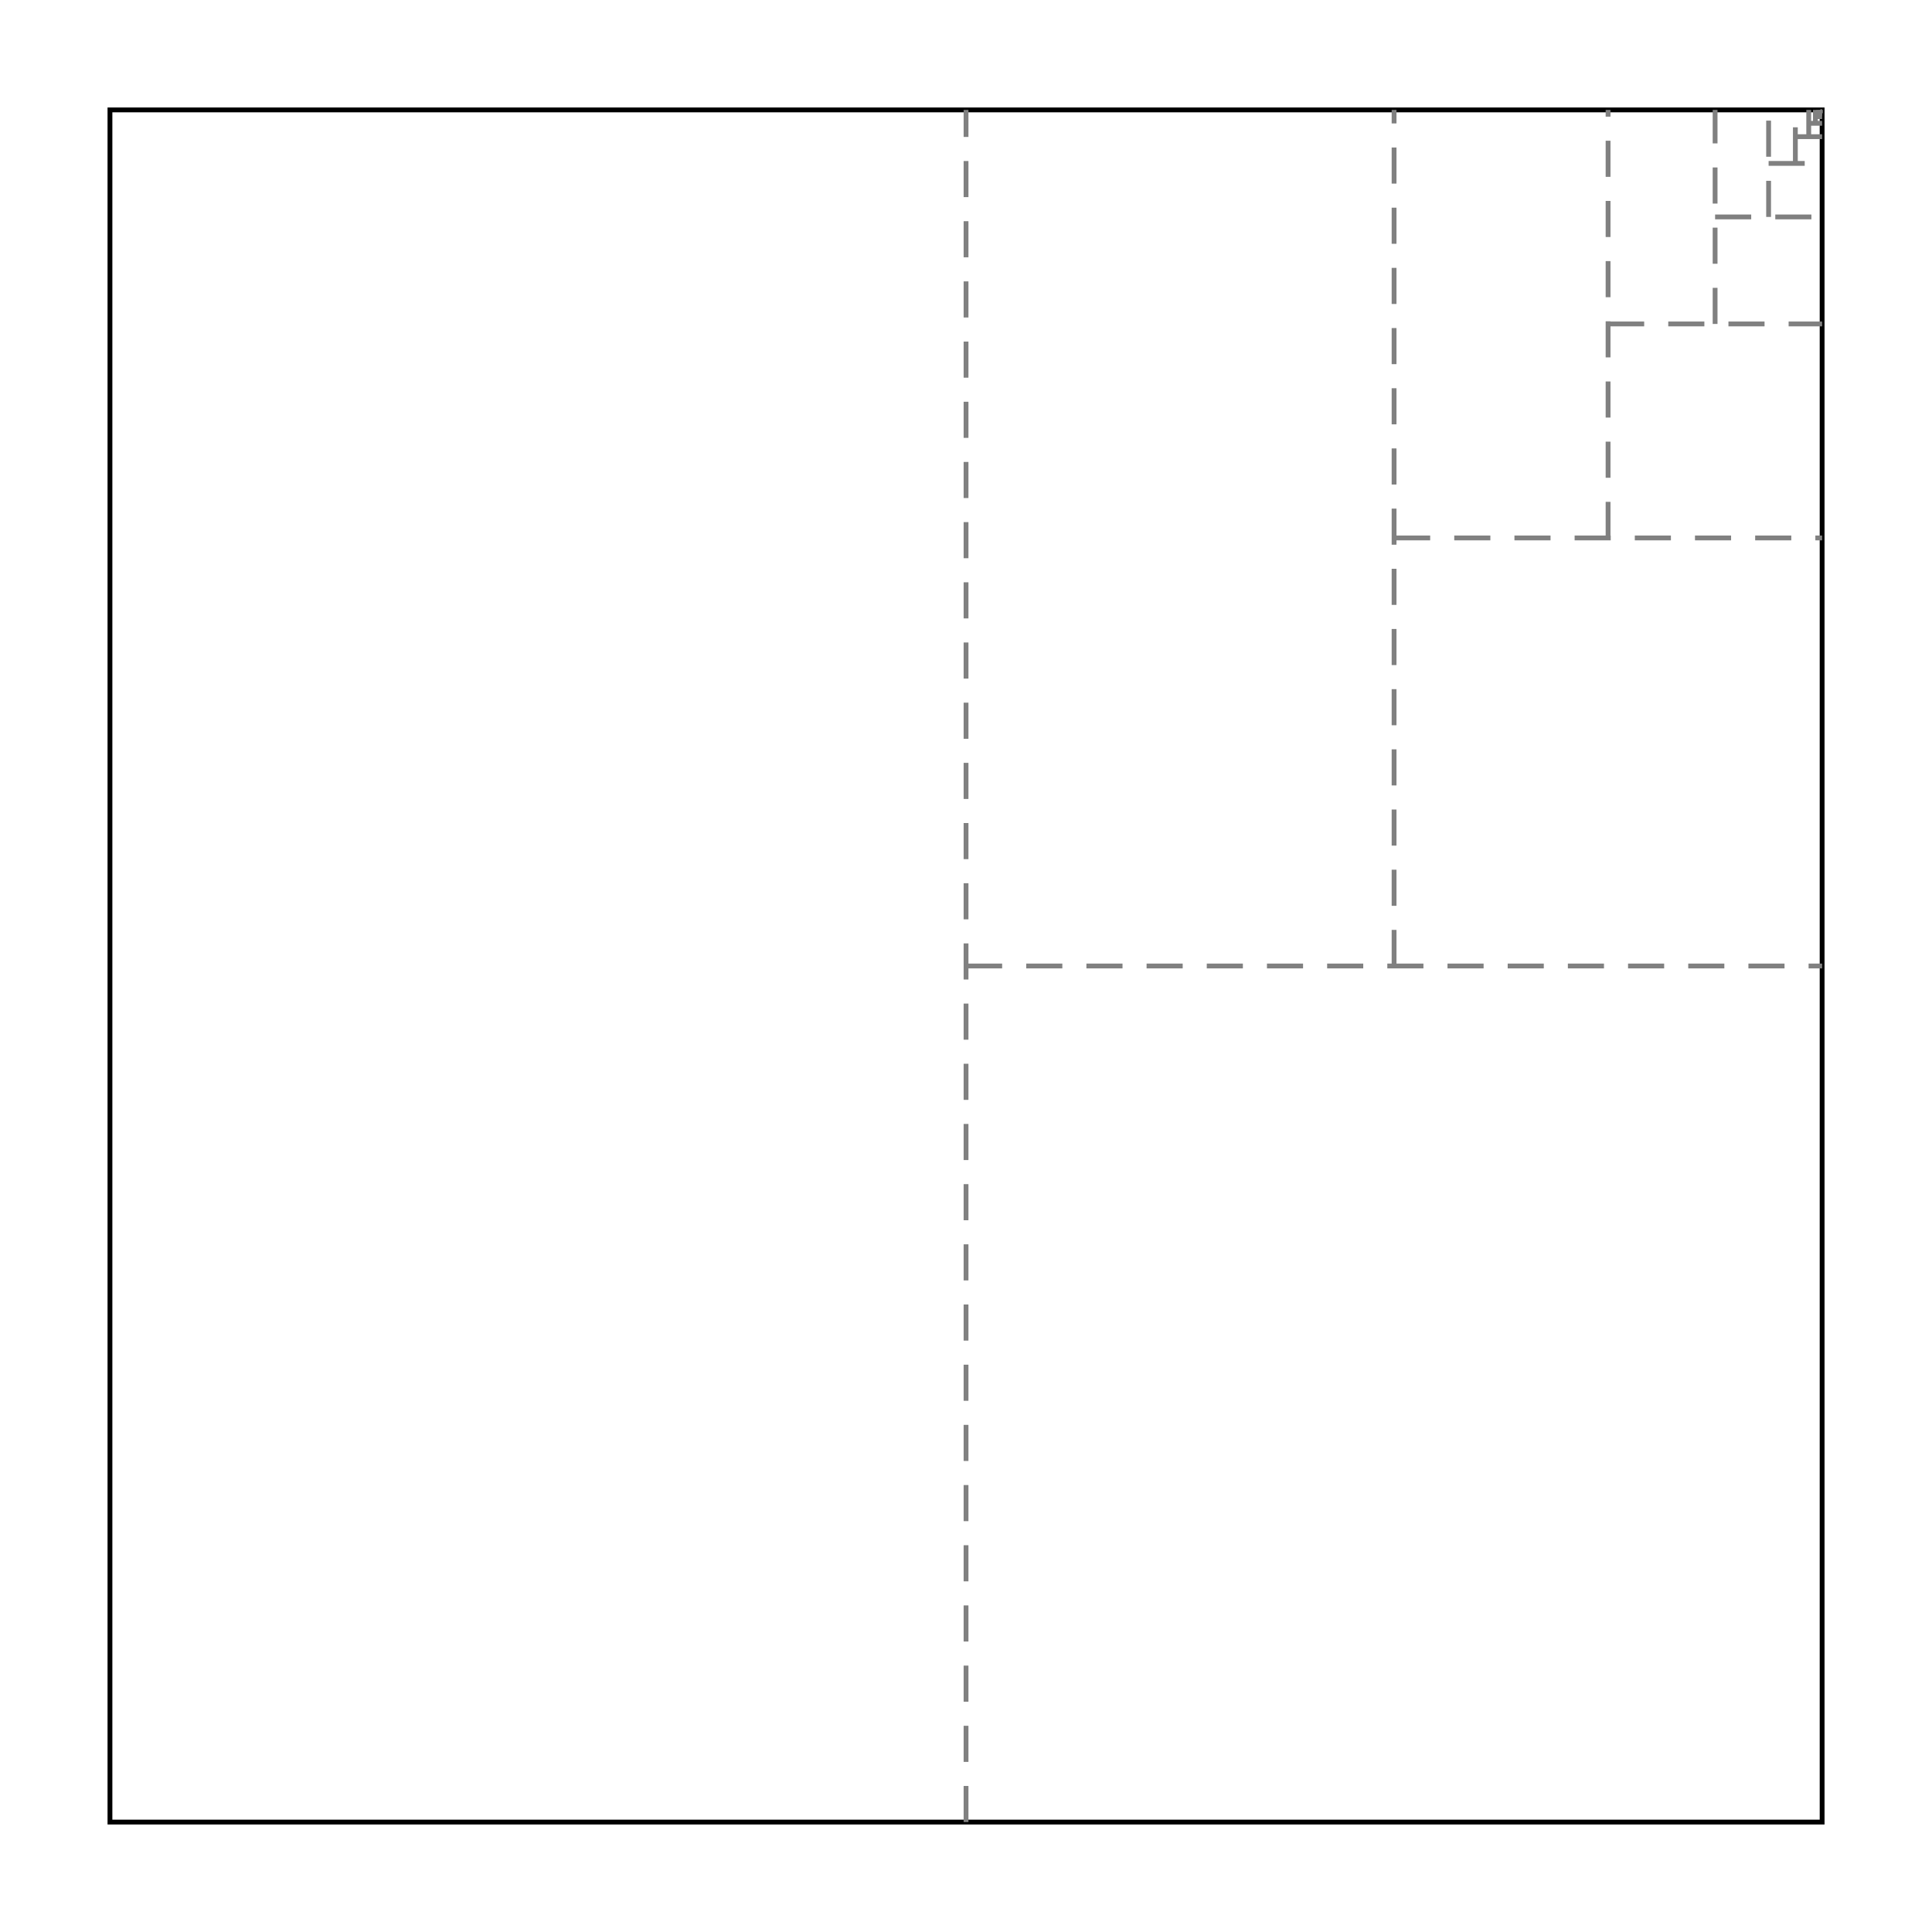
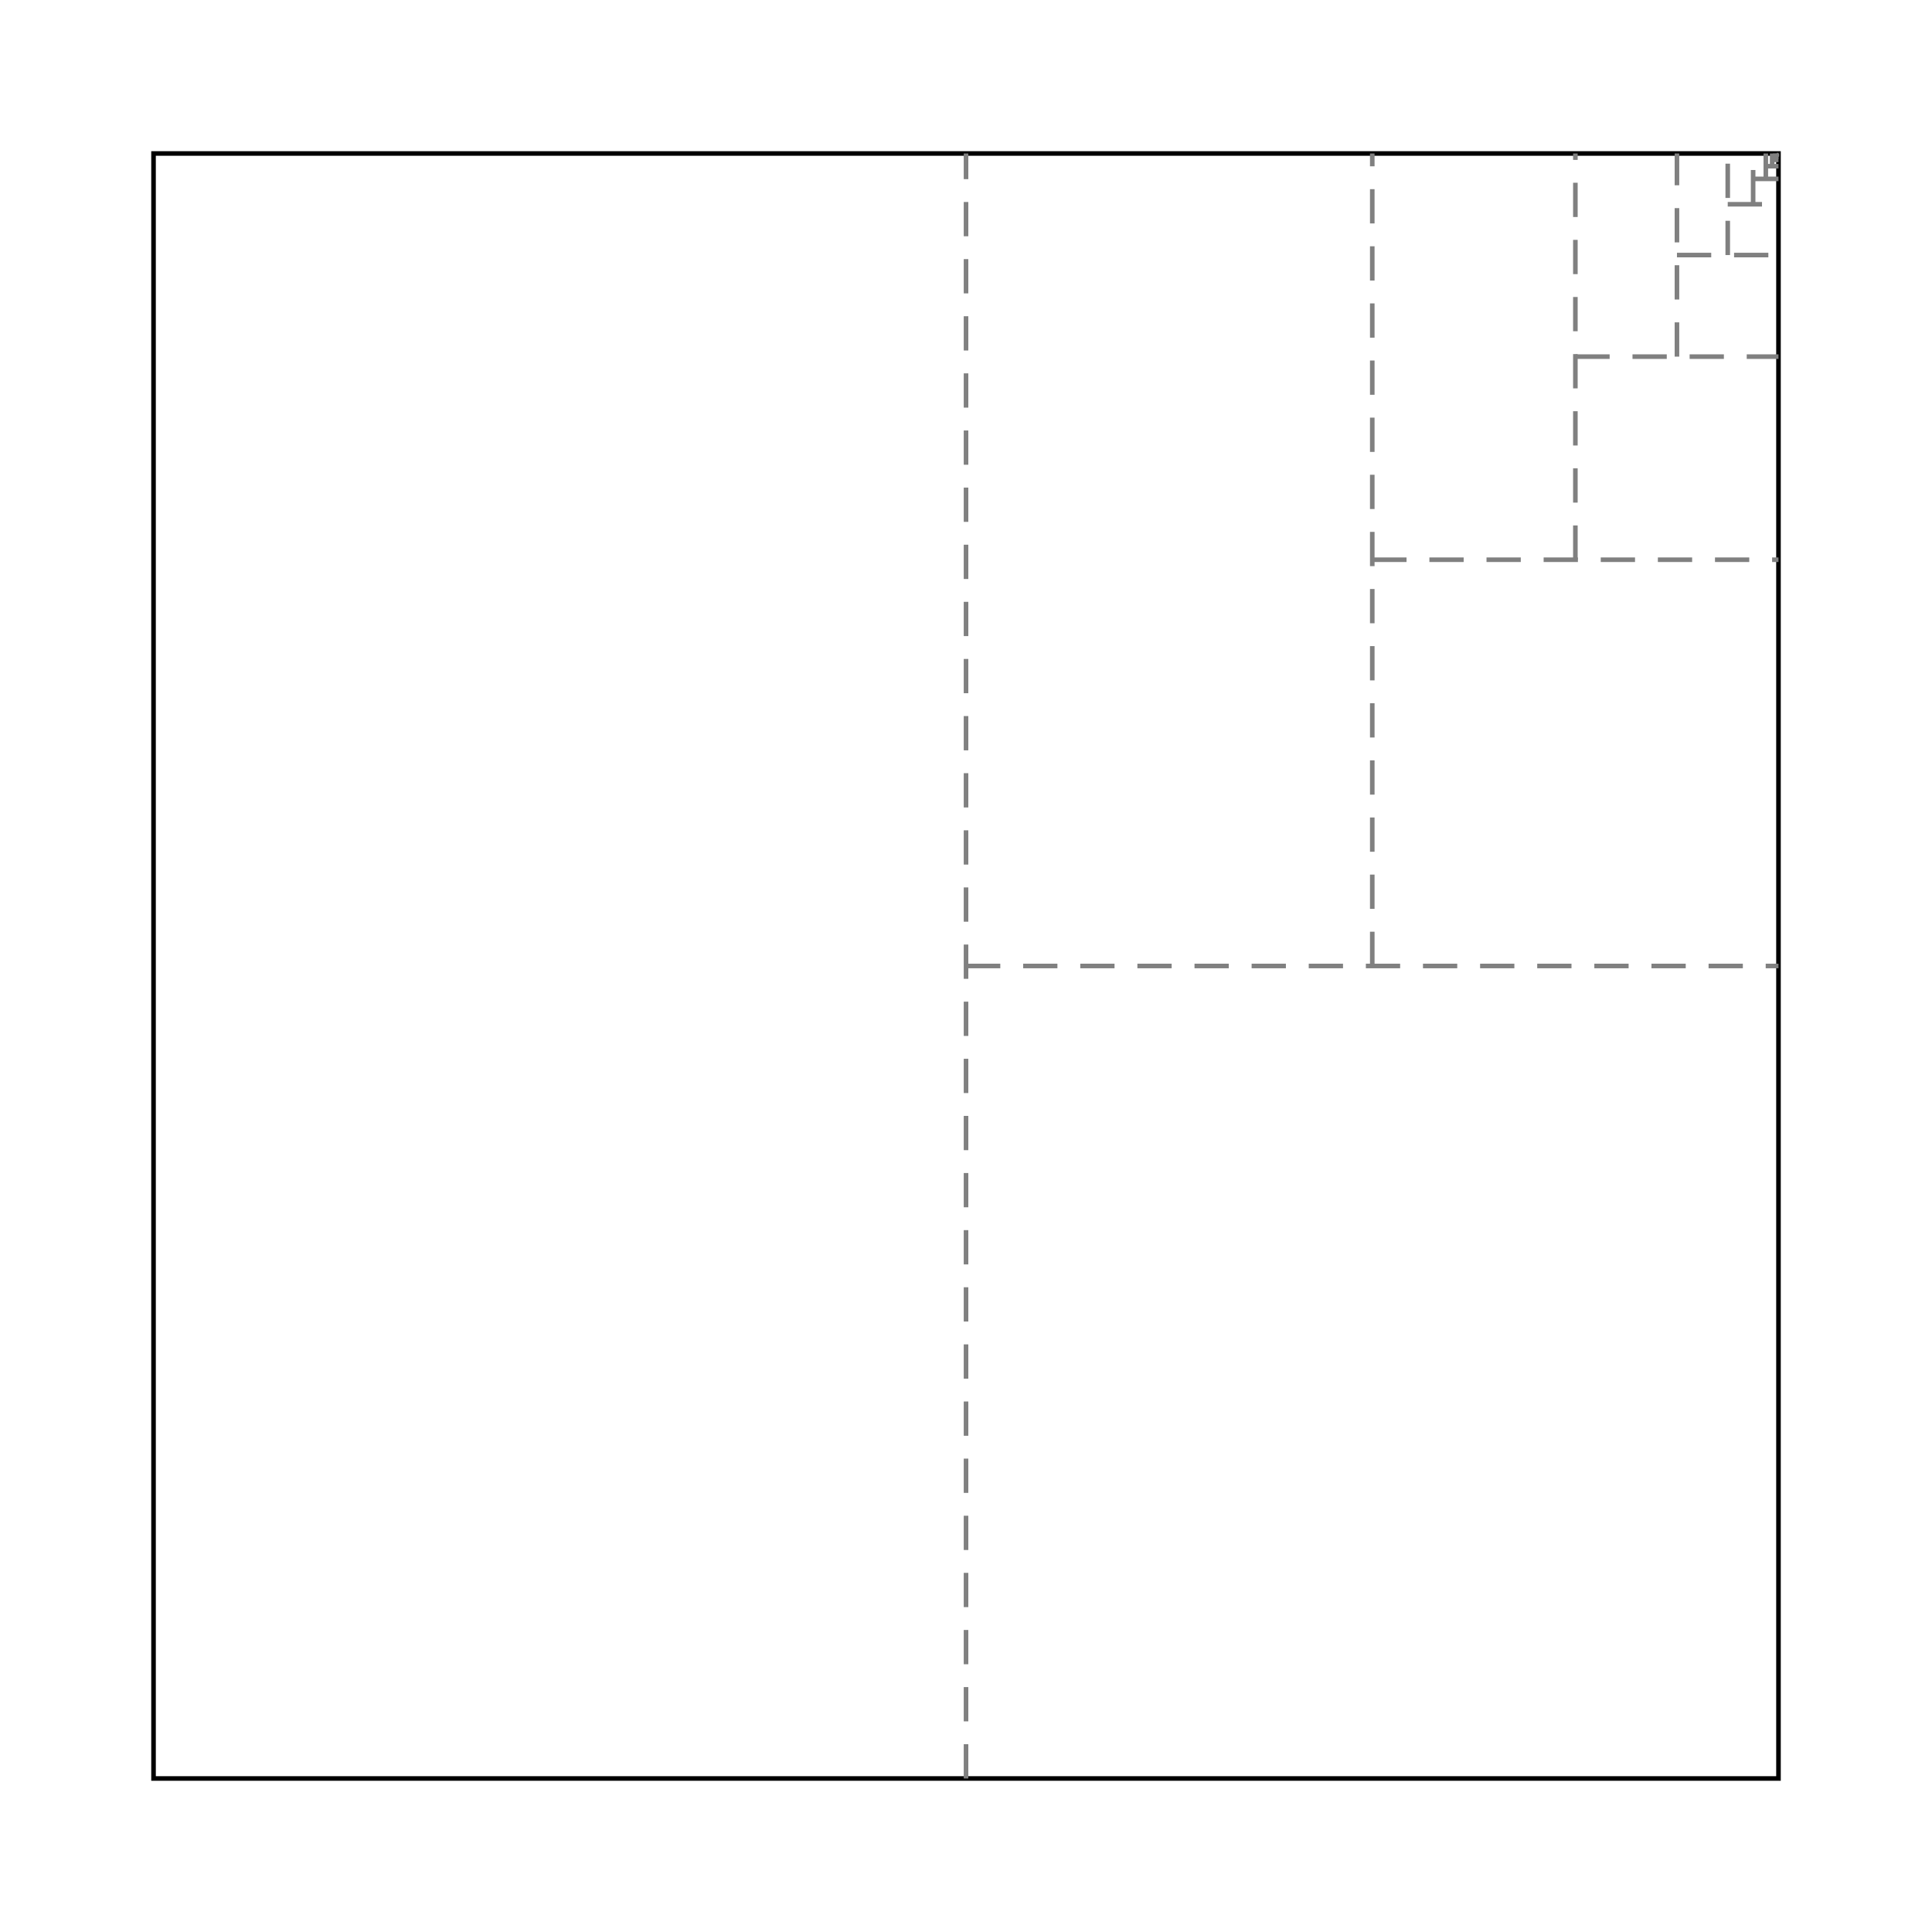
- <svg xmlns="http://www.w3.org/2000/svg" width="159.932" height="159.932" viewBox="0 0 159.932 159.932">
-   <path fill="none" stroke-width="0.399" stroke-linecap="butt" stroke-linejoin="miter" stroke="rgb(0%, 0%, 0%)" stroke-opacity="1" stroke-miterlimit="10" d="M 0.002 -0 L 0.002 141.734 L 141.736 141.734 L 141.736 -0 Z M 0.002 -0 " transform="matrix(1, 0, 0, -1, 9.1, 150.832)" />
-   <path fill="none" stroke-width="0.399" stroke-linecap="butt" stroke-linejoin="miter" stroke="rgb(50%, 50%, 50%)" stroke-opacity="1" stroke-dasharray="2.989 1.993" stroke-miterlimit="10" d="M 70.869 -0 L 70.869 141.734 " transform="matrix(1, 0, 0, -1, 9.1, 150.832)" />
-   <path fill="none" stroke-width="0.399" stroke-linecap="butt" stroke-linejoin="miter" stroke="rgb(50%, 50%, 50%)" stroke-opacity="1" stroke-dasharray="2.989 1.993" stroke-miterlimit="10" d="M 70.869 70.867 L 141.736 70.867 " transform="matrix(1, 0, 0, -1, 9.1, 150.832)" />
-   <path fill="none" stroke-width="0.399" stroke-linecap="butt" stroke-linejoin="miter" stroke="rgb(50%, 50%, 50%)" stroke-opacity="1" stroke-dasharray="2.989 1.993" stroke-miterlimit="10" d="M 106.302 70.867 L 106.302 141.734 " transform="matrix(1, 0, 0, -1, 9.1, 150.832)" />
-   <path fill="none" stroke-width="0.399" stroke-linecap="butt" stroke-linejoin="miter" stroke="rgb(50%, 50%, 50%)" stroke-opacity="1" stroke-dasharray="2.989 1.993" stroke-miterlimit="10" d="M 106.302 106.301 L 141.736 106.301 " transform="matrix(1, 0, 0, -1, 9.1, 150.832)" />
-   <path fill="none" stroke-width="0.399" stroke-linecap="butt" stroke-linejoin="miter" stroke="rgb(50%, 50%, 50%)" stroke-opacity="1" stroke-dasharray="2.989 1.993" stroke-miterlimit="10" d="M 124.017 106.301 L 124.017 141.734 " transform="matrix(1, 0, 0, -1, 9.1, 150.832)" />
-   <path fill="none" stroke-width="0.399" stroke-linecap="butt" stroke-linejoin="miter" stroke="rgb(50%, 50%, 50%)" stroke-opacity="1" stroke-dasharray="2.989 1.993" stroke-miterlimit="10" d="M 124.017 124.016 L 141.736 124.016 " transform="matrix(1, 0, 0, -1, 9.1, 150.832)" />
-   <path fill="none" stroke-width="0.399" stroke-linecap="butt" stroke-linejoin="miter" stroke="rgb(50%, 50%, 50%)" stroke-opacity="1" stroke-dasharray="2.989 1.993" stroke-miterlimit="10" d="M 132.877 124.016 L 132.877 141.734 " transform="matrix(1, 0, 0, -1, 9.1, 150.832)" />
-   <path fill="none" stroke-width="0.399" stroke-linecap="butt" stroke-linejoin="miter" stroke="rgb(50%, 50%, 50%)" stroke-opacity="1" stroke-dasharray="2.989 1.993" stroke-miterlimit="10" d="M 132.877 132.875 L 141.736 132.875 " transform="matrix(1, 0, 0, -1, 9.1, 150.832)" />
-   <path fill="none" stroke-width="0.399" stroke-linecap="butt" stroke-linejoin="miter" stroke="rgb(50%, 50%, 50%)" stroke-opacity="1" stroke-dasharray="2.989 1.993" stroke-miterlimit="10" d="M 137.306 132.875 L 137.306 141.734 " transform="matrix(1, 0, 0, -1, 9.1, 150.832)" />
-   <path fill="none" stroke-width="0.399" stroke-linecap="butt" stroke-linejoin="miter" stroke="rgb(50%, 50%, 50%)" stroke-opacity="1" stroke-dasharray="2.989 1.993" stroke-miterlimit="10" d="M 137.306 137.305 L 141.736 137.305 " transform="matrix(1, 0, 0, -1, 9.1, 150.832)" />
-   <path fill="none" stroke-width="0.399" stroke-linecap="butt" stroke-linejoin="miter" stroke="rgb(50%, 50%, 50%)" stroke-opacity="1" stroke-dasharray="2.989 1.993" stroke-miterlimit="10" d="M 139.521 137.305 L 139.521 141.734 " transform="matrix(1, 0, 0, -1, 9.1, 150.832)" />
-   <path fill="none" stroke-width="0.399" stroke-linecap="butt" stroke-linejoin="miter" stroke="rgb(50%, 50%, 50%)" stroke-opacity="1" stroke-dasharray="2.989 1.993" stroke-miterlimit="10" d="M 139.521 139.519 L 141.736 139.519 " transform="matrix(1, 0, 0, -1, 9.1, 150.832)" />
-   <path fill="none" stroke-width="0.399" stroke-linecap="butt" stroke-linejoin="miter" stroke="rgb(50%, 50%, 50%)" stroke-opacity="1" stroke-dasharray="2.989 1.993" stroke-miterlimit="10" d="M 140.627 139.519 L 140.627 141.734 " transform="matrix(1, 0, 0, -1, 9.1, 150.832)" />
-   <path fill="none" stroke-width="0.399" stroke-linecap="butt" stroke-linejoin="miter" stroke="rgb(50%, 50%, 50%)" stroke-opacity="1" stroke-dasharray="2.989 1.993" stroke-miterlimit="10" d="M 140.627 140.625 L 141.736 140.625 " transform="matrix(1, 0, 0, -1, 9.1, 150.832)" />
-   <path fill="none" stroke-width="0.399" stroke-linecap="butt" stroke-linejoin="miter" stroke="rgb(50%, 50%, 50%)" stroke-opacity="1" stroke-dasharray="2.989 1.993" stroke-miterlimit="10" d="M 141.181 140.625 L 141.181 141.734 " transform="matrix(1, 0, 0, -1, 9.1, 150.832)" />
-   <path fill="none" stroke-width="0.399" stroke-linecap="butt" stroke-linejoin="miter" stroke="rgb(50%, 50%, 50%)" stroke-opacity="1" stroke-dasharray="2.989 1.993" stroke-miterlimit="10" d="M 141.181 141.18 L 141.736 141.18 " transform="matrix(1, 0, 0, -1, 9.1, 150.832)" />
-   <path fill="none" stroke-width="0.399" stroke-linecap="butt" stroke-linejoin="miter" stroke="rgb(50%, 50%, 50%)" stroke-opacity="1" stroke-dasharray="2.989 1.993" stroke-miterlimit="10" d="M 141.459 141.18 L 141.459 141.734 " transform="matrix(1, 0, 0, -1, 9.1, 150.832)" />
-   <path fill="none" stroke-width="0.399" stroke-linecap="butt" stroke-linejoin="miter" stroke="rgb(50%, 50%, 50%)" stroke-opacity="1" stroke-dasharray="2.989 1.993" stroke-miterlimit="10" d="M 141.459 141.457 L 141.736 141.457 " transform="matrix(1, 0, 0, -1, 9.1, 150.832)" />
-   <path fill="none" stroke-width="0.399" stroke-linecap="butt" stroke-linejoin="miter" stroke="rgb(50%, 50%, 50%)" stroke-opacity="1" stroke-dasharray="2.989 1.993" stroke-miterlimit="10" d="M 141.595 141.457 L 141.595 141.734 " transform="matrix(1, 0, 0, -1, 9.1, 150.832)" />
-   <path fill="none" stroke-width="0.399" stroke-linecap="butt" stroke-linejoin="miter" stroke="rgb(50%, 50%, 50%)" stroke-opacity="1" stroke-dasharray="2.989 1.993" stroke-miterlimit="10" d="M 141.595 141.594 L 141.736 141.594 " transform="matrix(1, 0, 0, -1, 9.1, 150.832)" />
+ <svg xmlns="http://www.w3.org/2000/svg" width="168.511" height="168.511" viewBox="0 0 168.511 168.511">
+   <path fill-rule="nonzero" fill="rgb(100%, 100%, 100%)" fill-opacity="1" d="M 8.898 159.609 L 8.898 8.898 L 159.613 8.898 L 159.613 159.609 Z M 8.898 159.609 " />
+   <path fill="none" stroke-width="0.399" stroke-linecap="butt" stroke-linejoin="miter" stroke="rgb(0%, 0%, 0%)" stroke-opacity="1" stroke-miterlimit="10" d="M 0.002 -0 L 0.002 141.734 L 141.732 141.734 L 141.732 -0 Z M 0.002 -0 " transform="matrix(1, 0, 0, -1, 13.389, 155.121)" />
+   <path fill="none" stroke-width="0.399" stroke-linecap="butt" stroke-linejoin="miter" stroke="rgb(50%, 50%, 50%)" stroke-opacity="1" stroke-dasharray="2.989 1.993" stroke-miterlimit="10" d="M 70.869 -0 L 70.869 141.734 " transform="matrix(1, 0, 0, -1, 13.389, 155.121)" />
+   <path fill="none" stroke-width="0.399" stroke-linecap="butt" stroke-linejoin="miter" stroke="rgb(50%, 50%, 50%)" stroke-opacity="1" stroke-dasharray="2.989 1.993" stroke-miterlimit="10" d="M 70.869 70.867 L 141.732 70.867 " transform="matrix(1, 0, 0, -1, 13.389, 155.121)" />
+   <path fill="none" stroke-width="0.399" stroke-linecap="butt" stroke-linejoin="miter" stroke="rgb(50%, 50%, 50%)" stroke-opacity="1" stroke-dasharray="2.989 1.993" stroke-miterlimit="10" d="M 106.302 70.867 L 106.302 141.734 " transform="matrix(1, 0, 0, -1, 13.389, 155.121)" />
+   <path fill="none" stroke-width="0.399" stroke-linecap="butt" stroke-linejoin="miter" stroke="rgb(50%, 50%, 50%)" stroke-opacity="1" stroke-dasharray="2.989 1.993" stroke-miterlimit="10" d="M 106.302 106.301 L 141.732 106.301 " transform="matrix(1, 0, 0, -1, 13.389, 155.121)" />
+   <path fill="none" stroke-width="0.399" stroke-linecap="butt" stroke-linejoin="miter" stroke="rgb(50%, 50%, 50%)" stroke-opacity="1" stroke-dasharray="2.989 1.993" stroke-miterlimit="10" d="M 124.017 106.301 L 124.017 141.734 " transform="matrix(1, 0, 0, -1, 13.389, 155.121)" />
+   <path fill="none" stroke-width="0.399" stroke-linecap="butt" stroke-linejoin="miter" stroke="rgb(50%, 50%, 50%)" stroke-opacity="1" stroke-dasharray="2.989 1.993" stroke-miterlimit="10" d="M 124.017 124.016 L 141.732 124.016 " transform="matrix(1, 0, 0, -1, 13.389, 155.121)" />
+   <path fill="none" stroke-width="0.399" stroke-linecap="butt" stroke-linejoin="miter" stroke="rgb(50%, 50%, 50%)" stroke-opacity="1" stroke-dasharray="2.989 1.993" stroke-miterlimit="10" d="M 132.877 124.016 L 132.877 141.734 " transform="matrix(1, 0, 0, -1, 13.389, 155.121)" />
+   <path fill="none" stroke-width="0.399" stroke-linecap="butt" stroke-linejoin="miter" stroke="rgb(50%, 50%, 50%)" stroke-opacity="1" stroke-dasharray="2.989 1.993" stroke-miterlimit="10" d="M 132.877 132.875 L 141.732 132.875 " transform="matrix(1, 0, 0, -1, 13.389, 155.121)" />
+   <path fill="none" stroke-width="0.399" stroke-linecap="butt" stroke-linejoin="miter" stroke="rgb(50%, 50%, 50%)" stroke-opacity="1" stroke-dasharray="2.989 1.993" stroke-miterlimit="10" d="M 137.306 132.875 L 137.306 141.734 " transform="matrix(1, 0, 0, -1, 13.389, 155.121)" />
+   <path fill="none" stroke-width="0.399" stroke-linecap="butt" stroke-linejoin="miter" stroke="rgb(50%, 50%, 50%)" stroke-opacity="1" stroke-dasharray="2.989 1.993" stroke-miterlimit="10" d="M 137.306 137.305 L 141.732 137.305 " transform="matrix(1, 0, 0, -1, 13.389, 155.121)" />
+   <path fill="none" stroke-width="0.399" stroke-linecap="butt" stroke-linejoin="miter" stroke="rgb(50%, 50%, 50%)" stroke-opacity="1" stroke-dasharray="2.989 1.993" stroke-miterlimit="10" d="M 139.521 137.305 L 139.521 141.734 " transform="matrix(1, 0, 0, -1, 13.389, 155.121)" />
+   <path fill="none" stroke-width="0.399" stroke-linecap="butt" stroke-linejoin="miter" stroke="rgb(50%, 50%, 50%)" stroke-opacity="1" stroke-dasharray="2.989 1.993" stroke-miterlimit="10" d="M 139.521 139.519 L 141.732 139.519 " transform="matrix(1, 0, 0, -1, 13.389, 155.121)" />
+   <path fill="none" stroke-width="0.399" stroke-linecap="butt" stroke-linejoin="miter" stroke="rgb(50%, 50%, 50%)" stroke-opacity="1" stroke-dasharray="2.989 1.993" stroke-miterlimit="10" d="M 140.627 139.519 L 140.627 141.734 " transform="matrix(1, 0, 0, -1, 13.389, 155.121)" />
+   <path fill="none" stroke-width="0.399" stroke-linecap="butt" stroke-linejoin="miter" stroke="rgb(50%, 50%, 50%)" stroke-opacity="1" stroke-dasharray="2.989 1.993" stroke-miterlimit="10" d="M 140.627 140.625 L 141.732 140.625 " transform="matrix(1, 0, 0, -1, 13.389, 155.121)" />
+   <path fill="none" stroke-width="0.399" stroke-linecap="butt" stroke-linejoin="miter" stroke="rgb(50%, 50%, 50%)" stroke-opacity="1" stroke-dasharray="2.989 1.993" stroke-miterlimit="10" d="M 141.181 140.625 L 141.181 141.734 " transform="matrix(1, 0, 0, -1, 13.389, 155.121)" />
+   <path fill="none" stroke-width="0.399" stroke-linecap="butt" stroke-linejoin="miter" stroke="rgb(50%, 50%, 50%)" stroke-opacity="1" stroke-dasharray="2.989 1.993" stroke-miterlimit="10" d="M 141.181 141.18 L 141.732 141.18 " transform="matrix(1, 0, 0, -1, 13.389, 155.121)" />
+   <path fill="none" stroke-width="0.399" stroke-linecap="butt" stroke-linejoin="miter" stroke="rgb(50%, 50%, 50%)" stroke-opacity="1" stroke-dasharray="2.989 1.993" stroke-miterlimit="10" d="M 141.459 141.18 L 141.459 141.734 " transform="matrix(1, 0, 0, -1, 13.389, 155.121)" />
+   <path fill="none" stroke-width="0.399" stroke-linecap="butt" stroke-linejoin="miter" stroke="rgb(50%, 50%, 50%)" stroke-opacity="1" stroke-dasharray="2.989 1.993" stroke-miterlimit="10" d="M 141.459 141.457 L 141.732 141.457 " transform="matrix(1, 0, 0, -1, 13.389, 155.121)" />
+   <path fill="none" stroke-width="0.399" stroke-linecap="butt" stroke-linejoin="miter" stroke="rgb(50%, 50%, 50%)" stroke-opacity="1" stroke-dasharray="2.989 1.993" stroke-miterlimit="10" d="M 141.595 141.457 L 141.595 141.734 " transform="matrix(1, 0, 0, -1, 13.389, 155.121)" />
+   <path fill="none" stroke-width="0.399" stroke-linecap="butt" stroke-linejoin="miter" stroke="rgb(50%, 50%, 50%)" stroke-opacity="1" stroke-dasharray="2.989 1.993" stroke-miterlimit="10" d="M 141.595 141.598 L 141.732 141.598 " transform="matrix(1, 0, 0, -1, 13.389, 155.121)" />
</svg>
